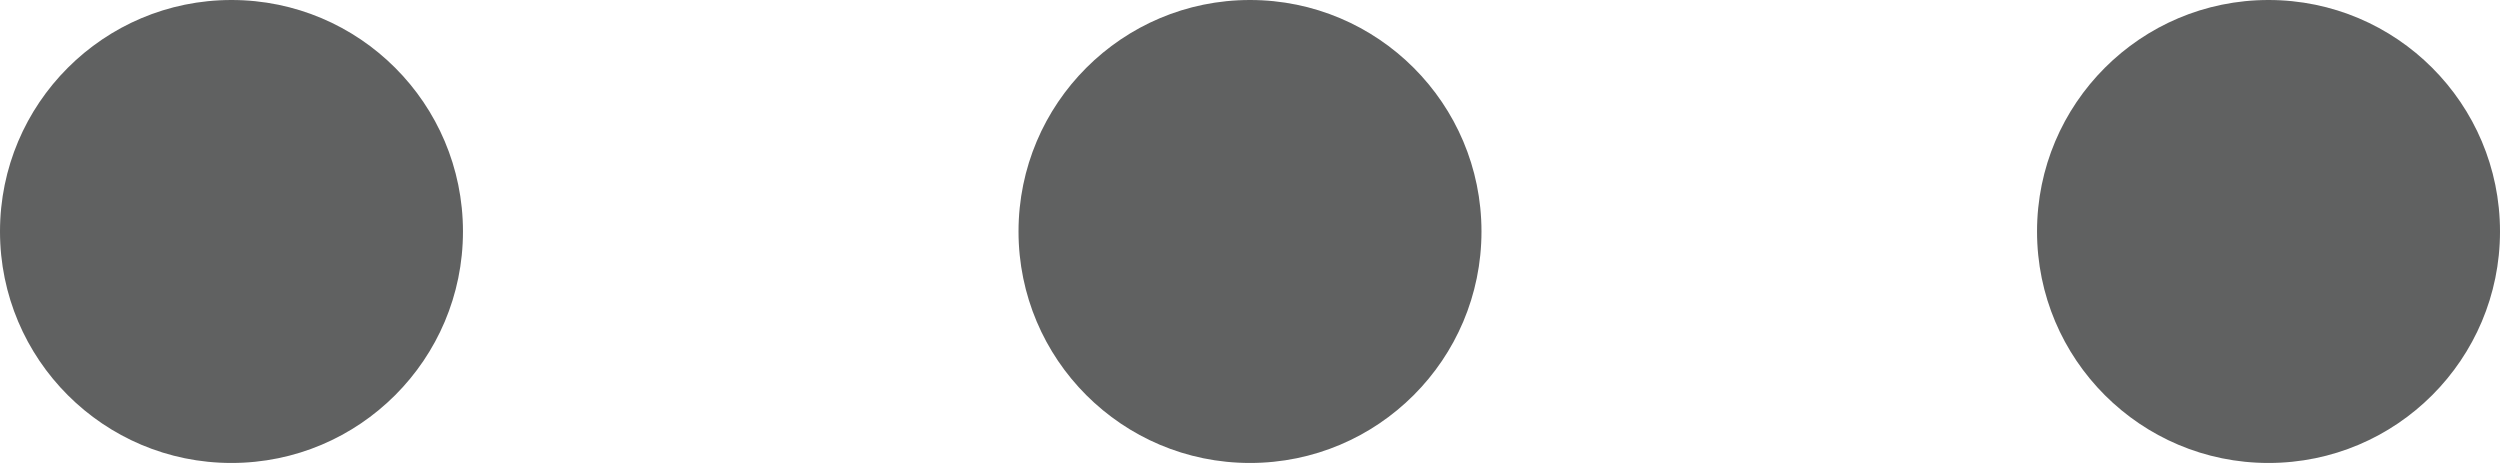
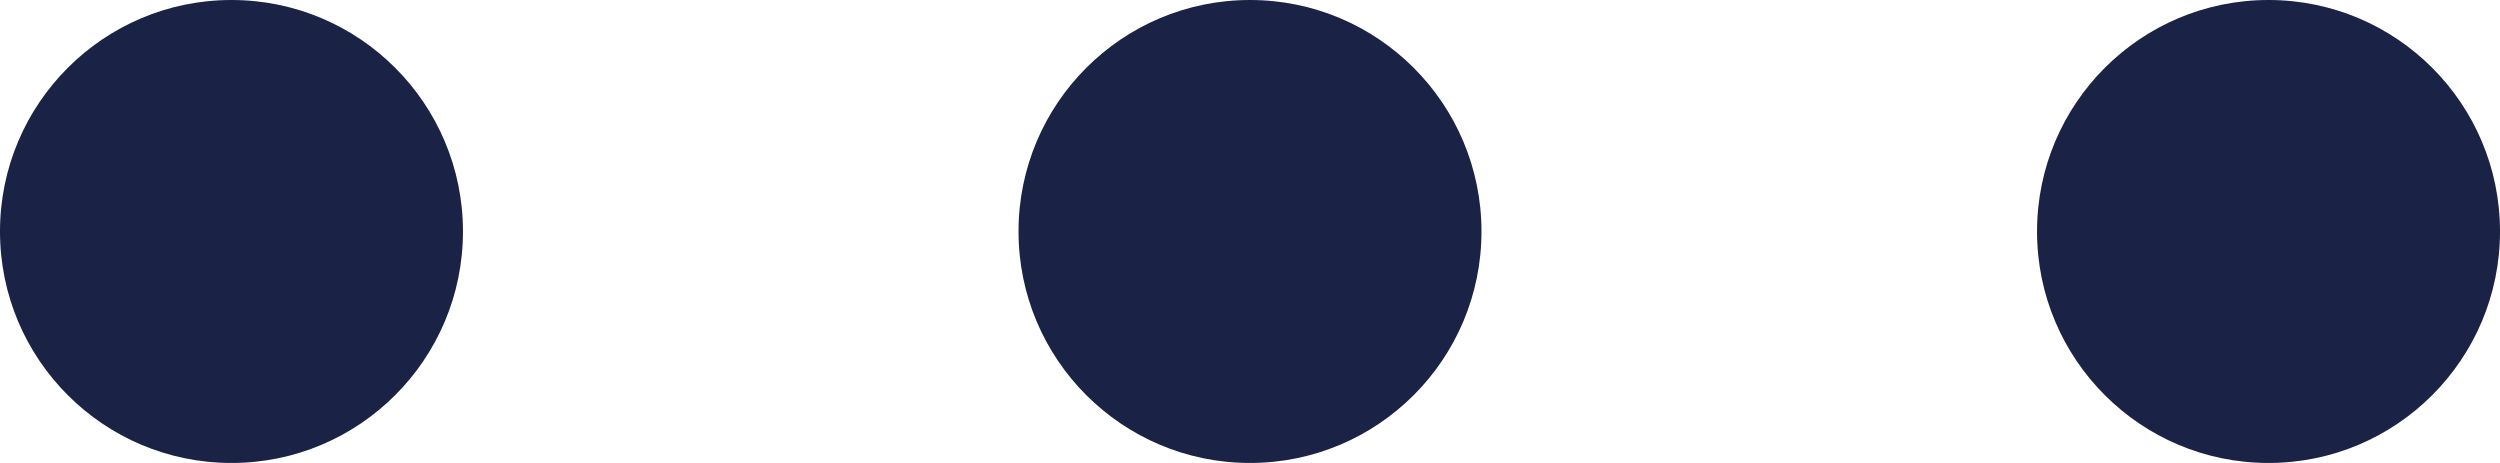
- <svg xmlns="http://www.w3.org/2000/svg" version="1.1" id="Layer_1" x="0" y="0" viewBox="0 0 27 5" xml:space="preserve">
-   <style>.st0{fill:#606161}</style>
-   <circle class="st0" cx="2.5" cy="2.5" r="2.5" />
-   <circle class="st0" cx="13.5" cy="2.5" r="2.5" />
-   <circle class="st0" cx="24.5" cy="2.5" r="2.5" />
+ <svg xmlns="http://www.w3.org/2000/svg" viewBox="0 0 27 5" fill="#1a2245">
+   <circle cx="2.5" cy="2.5" r="2.5" />
+   <circle cx="13.5" cy="2.5" r="2.5" />
+   <circle cx="24.5" cy="2.5" r="2.5" />
</svg>
